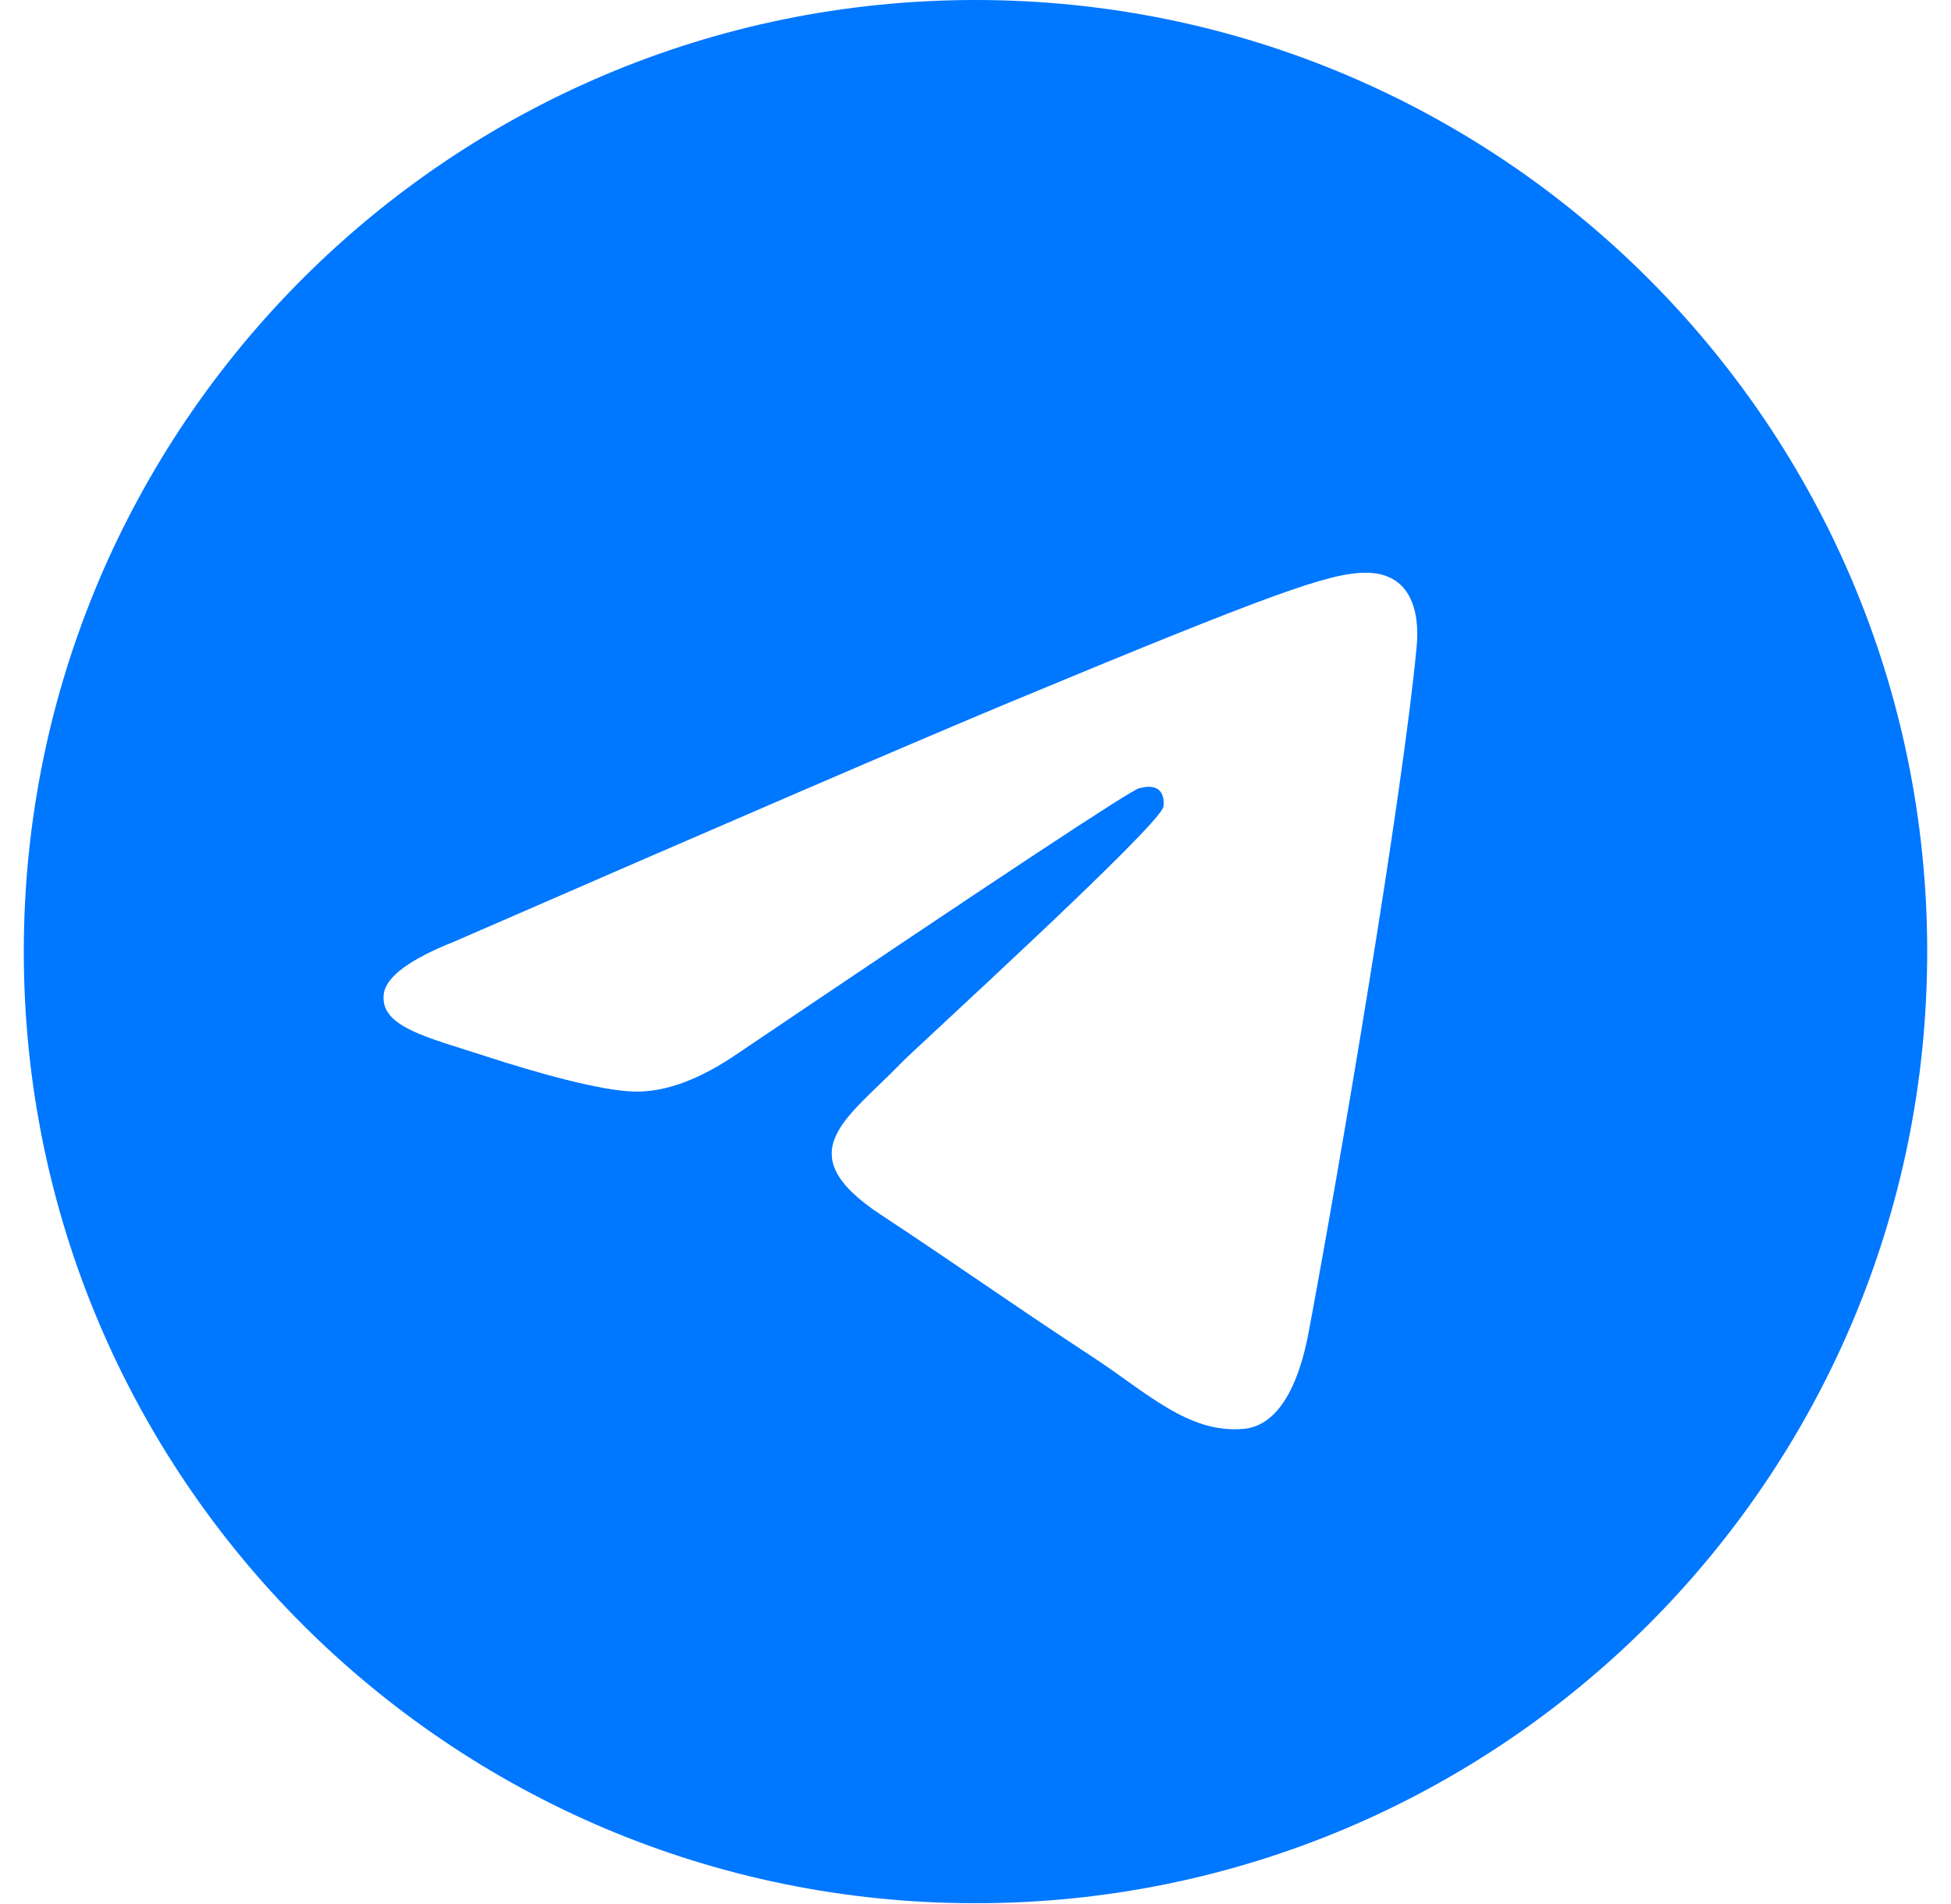
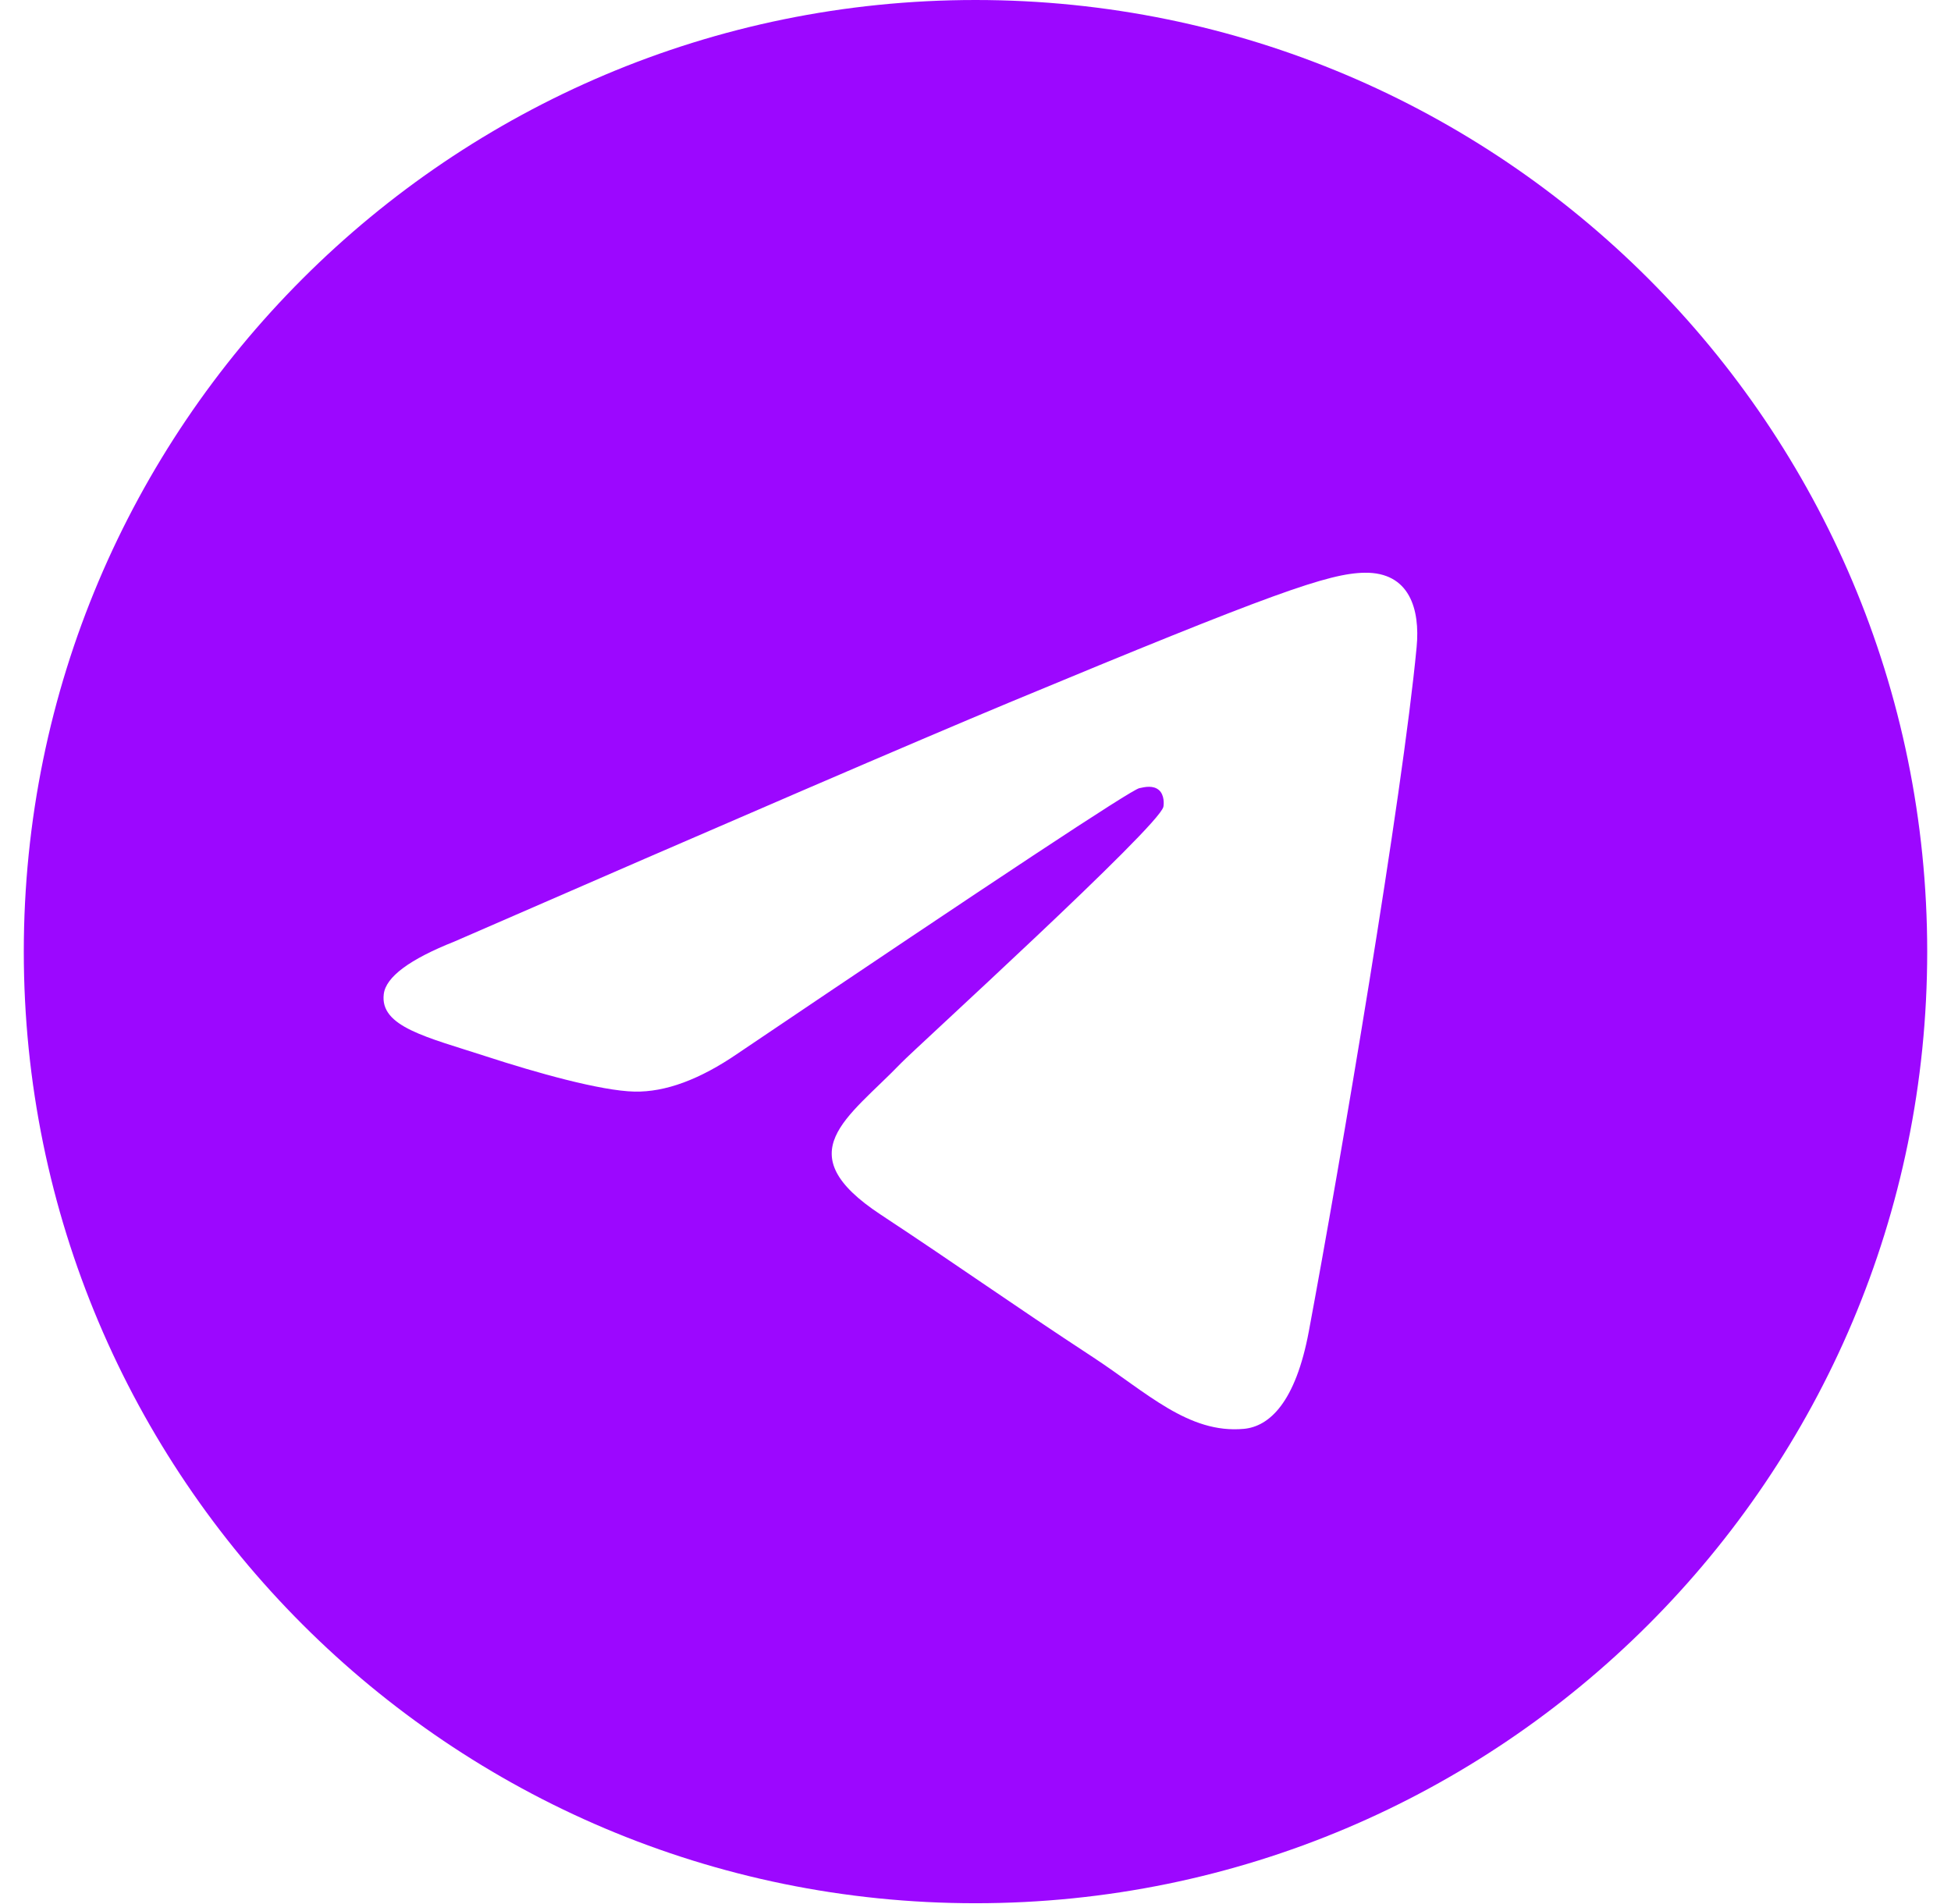
<svg xmlns="http://www.w3.org/2000/svg" width="41" height="40" viewBox="0 0 41 40" fill="none">
-   <path fill-rule="evenodd" clip-rule="evenodd" d="M20.5 0C9.455 0 0.5 8.955 0.5 20C0.5 31.045 9.455 40 20.5 40C31.545 40 40.5 31.045 40.5 20C40.5 8.955 31.545 0 20.5 0ZM29.77 13.602C29.47 16.763 28.167 24.438 27.505 27.98C27.225 29.48 26.672 29.982 26.138 30.03C24.977 30.137 24.095 29.262 22.97 28.525C21.21 27.372 20.215 26.653 18.507 25.527C16.532 24.225 17.812 23.51 18.937 22.342C19.232 22.035 24.348 17.38 24.448 16.958C24.46 16.905 24.473 16.708 24.355 16.605C24.237 16.502 24.065 16.537 23.942 16.565C23.765 16.605 20.953 18.463 15.505 22.14C14.707 22.688 13.983 22.955 13.335 22.942C12.622 22.927 11.248 22.538 10.227 22.205C8.975 21.798 7.978 21.582 8.065 20.892C8.11 20.532 8.605 20.163 9.552 19.787C15.382 17.247 19.27 15.572 21.215 14.762C26.77 12.452 27.923 12.05 28.677 12.037C29.62 12.023 29.847 12.802 29.77 13.602Z" fill="#0077FF" />
+   <path fill-rule="evenodd" clip-rule="evenodd" d="M20.5 0C9.455 0 0.5 8.955 0.5 20C0.5 31.045 9.455 40 20.5 40C31.545 40 40.5 31.045 40.5 20C40.5 8.955 31.545 0 20.5 0ZM29.77 13.602C29.47 16.763 28.167 24.438 27.505 27.98C27.225 29.48 26.672 29.982 26.138 30.03C24.977 30.137 24.095 29.262 22.97 28.525C21.21 27.372 20.215 26.653 18.507 25.527C16.532 24.225 17.812 23.51 18.937 22.342C19.232 22.035 24.348 17.38 24.448 16.958C24.46 16.905 24.473 16.708 24.355 16.605C24.237 16.502 24.065 16.537 23.942 16.565C23.765 16.605 20.953 18.463 15.505 22.14C14.707 22.688 13.983 22.955 13.335 22.942C12.622 22.927 11.248 22.538 10.227 22.205C8.975 21.798 7.978 21.582 8.065 20.892C8.11 20.532 8.605 20.163 9.552 19.787C15.382 17.247 19.27 15.572 21.215 14.762C26.77 12.452 27.923 12.05 28.677 12.037C29.62 12.023 29.847 12.802 29.77 13.602Z" fill="#9C07FF" />
</svg>
